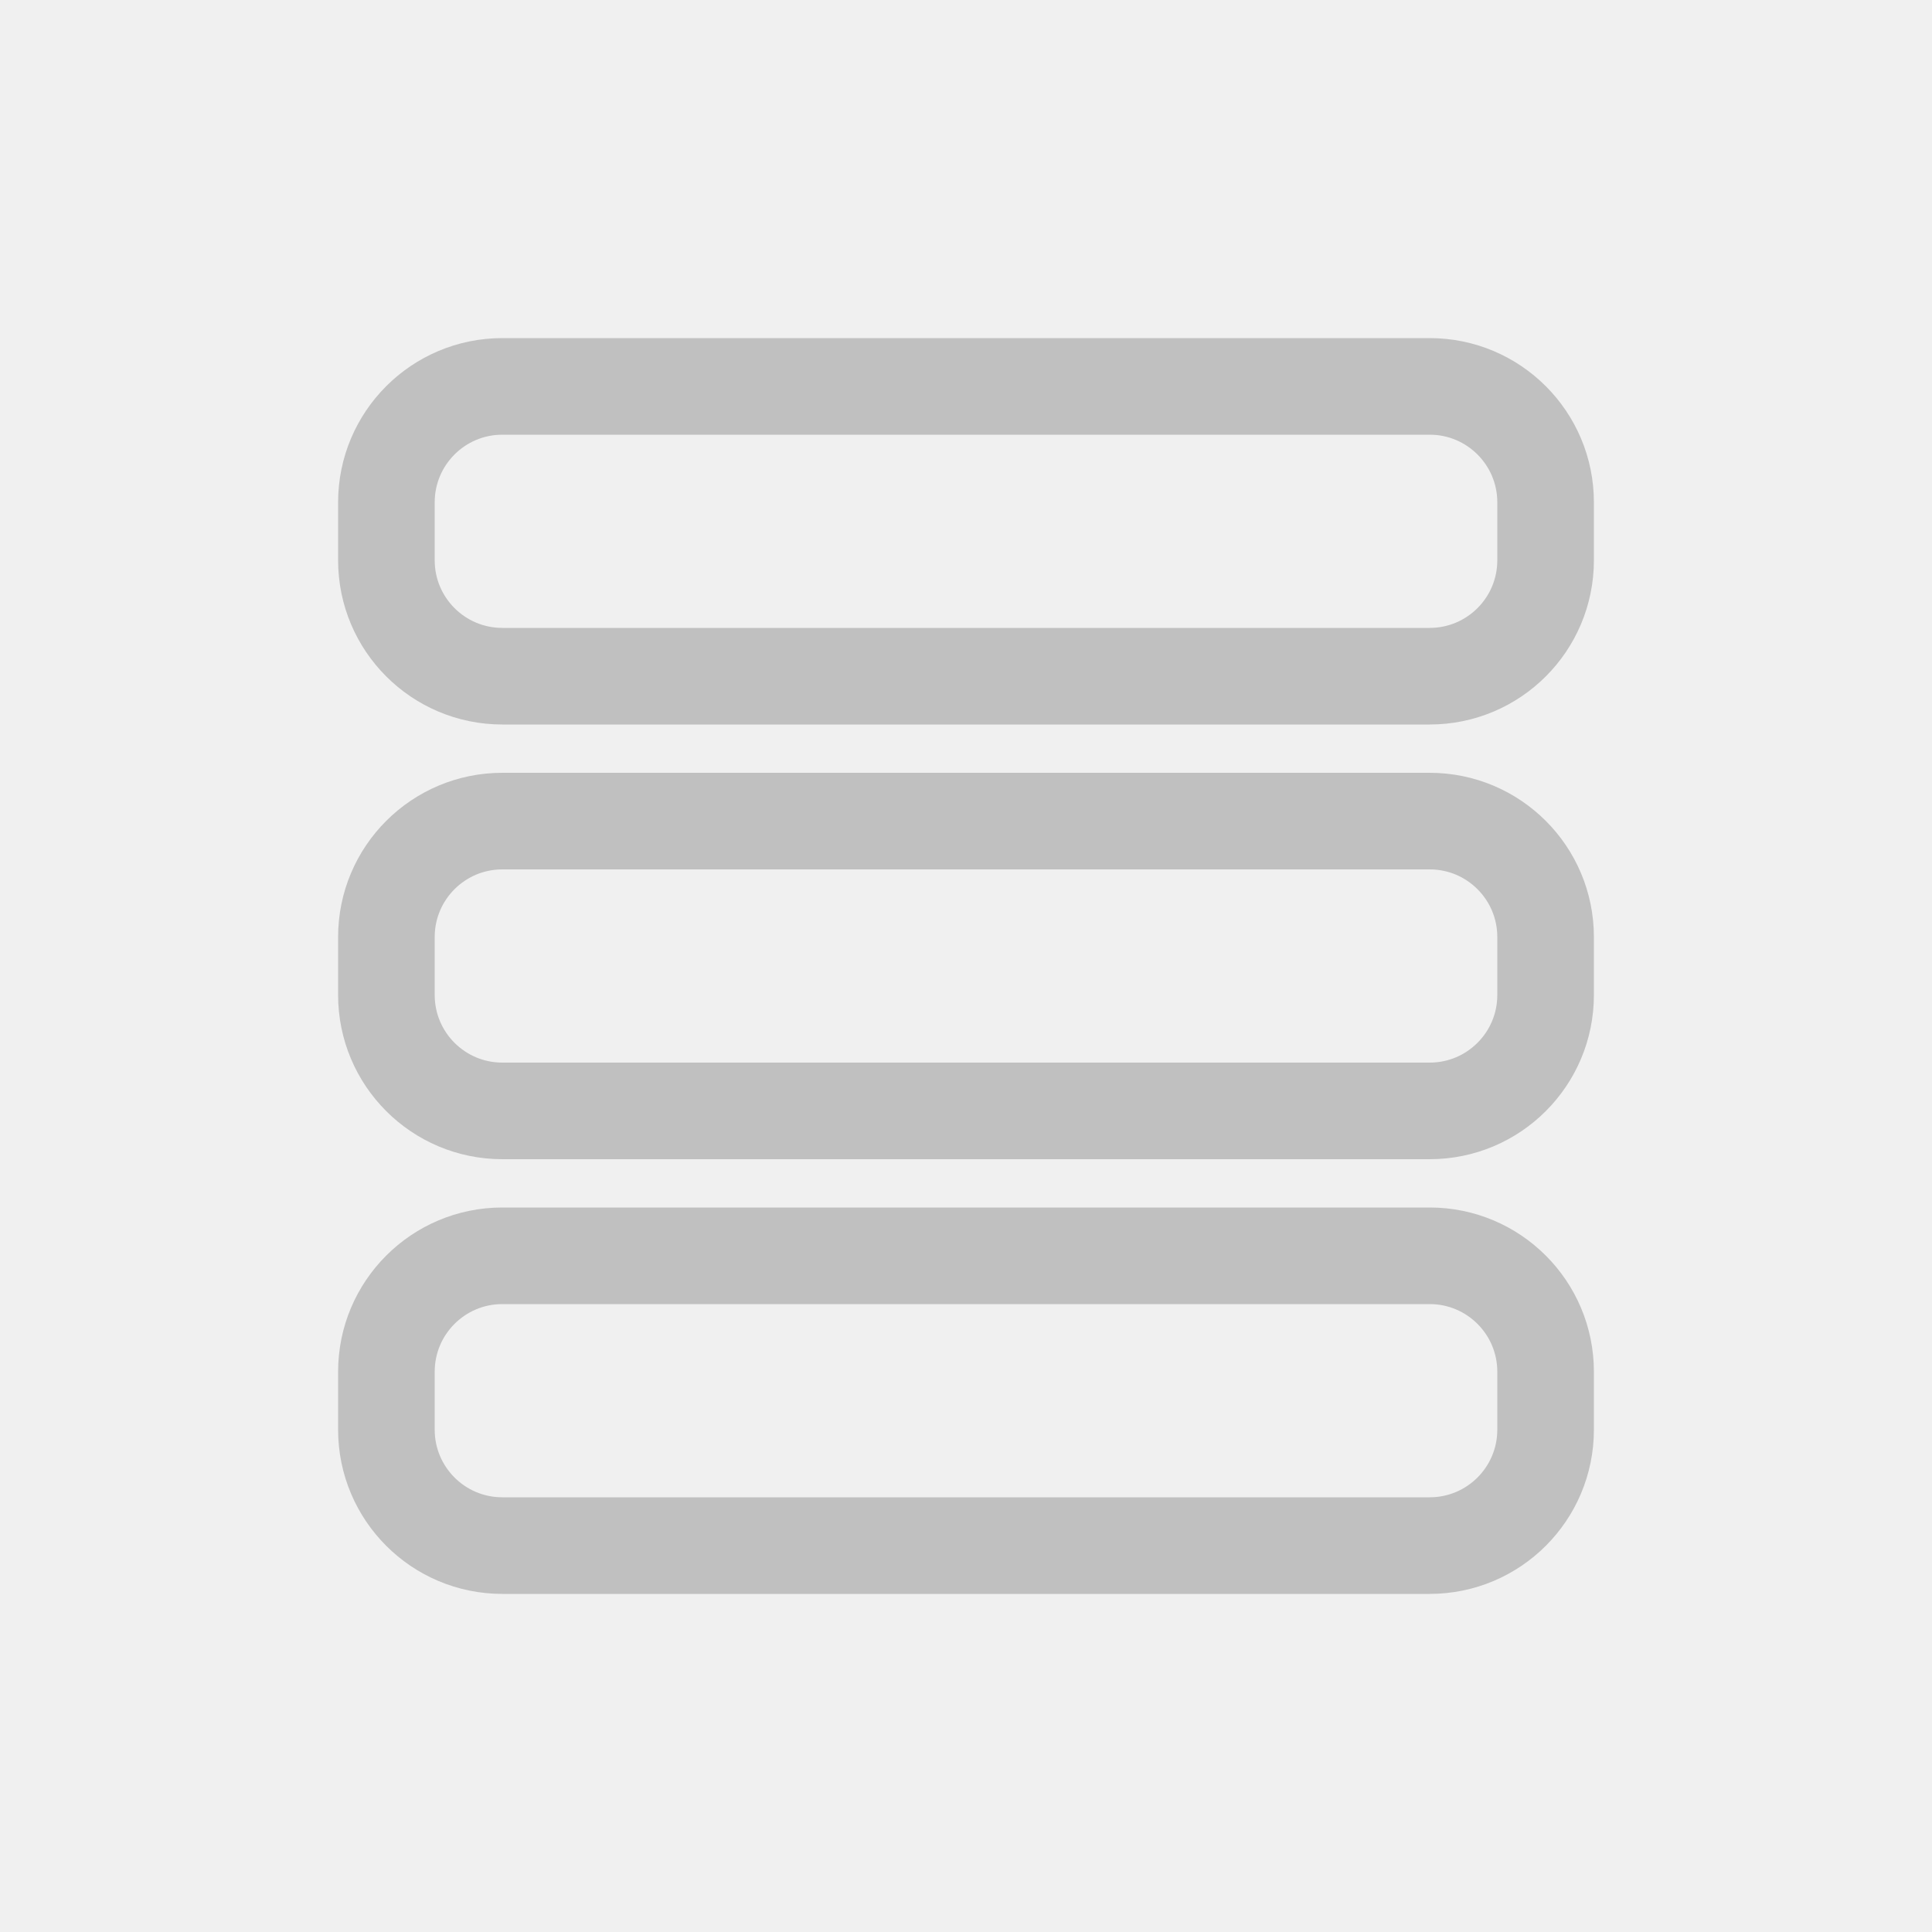
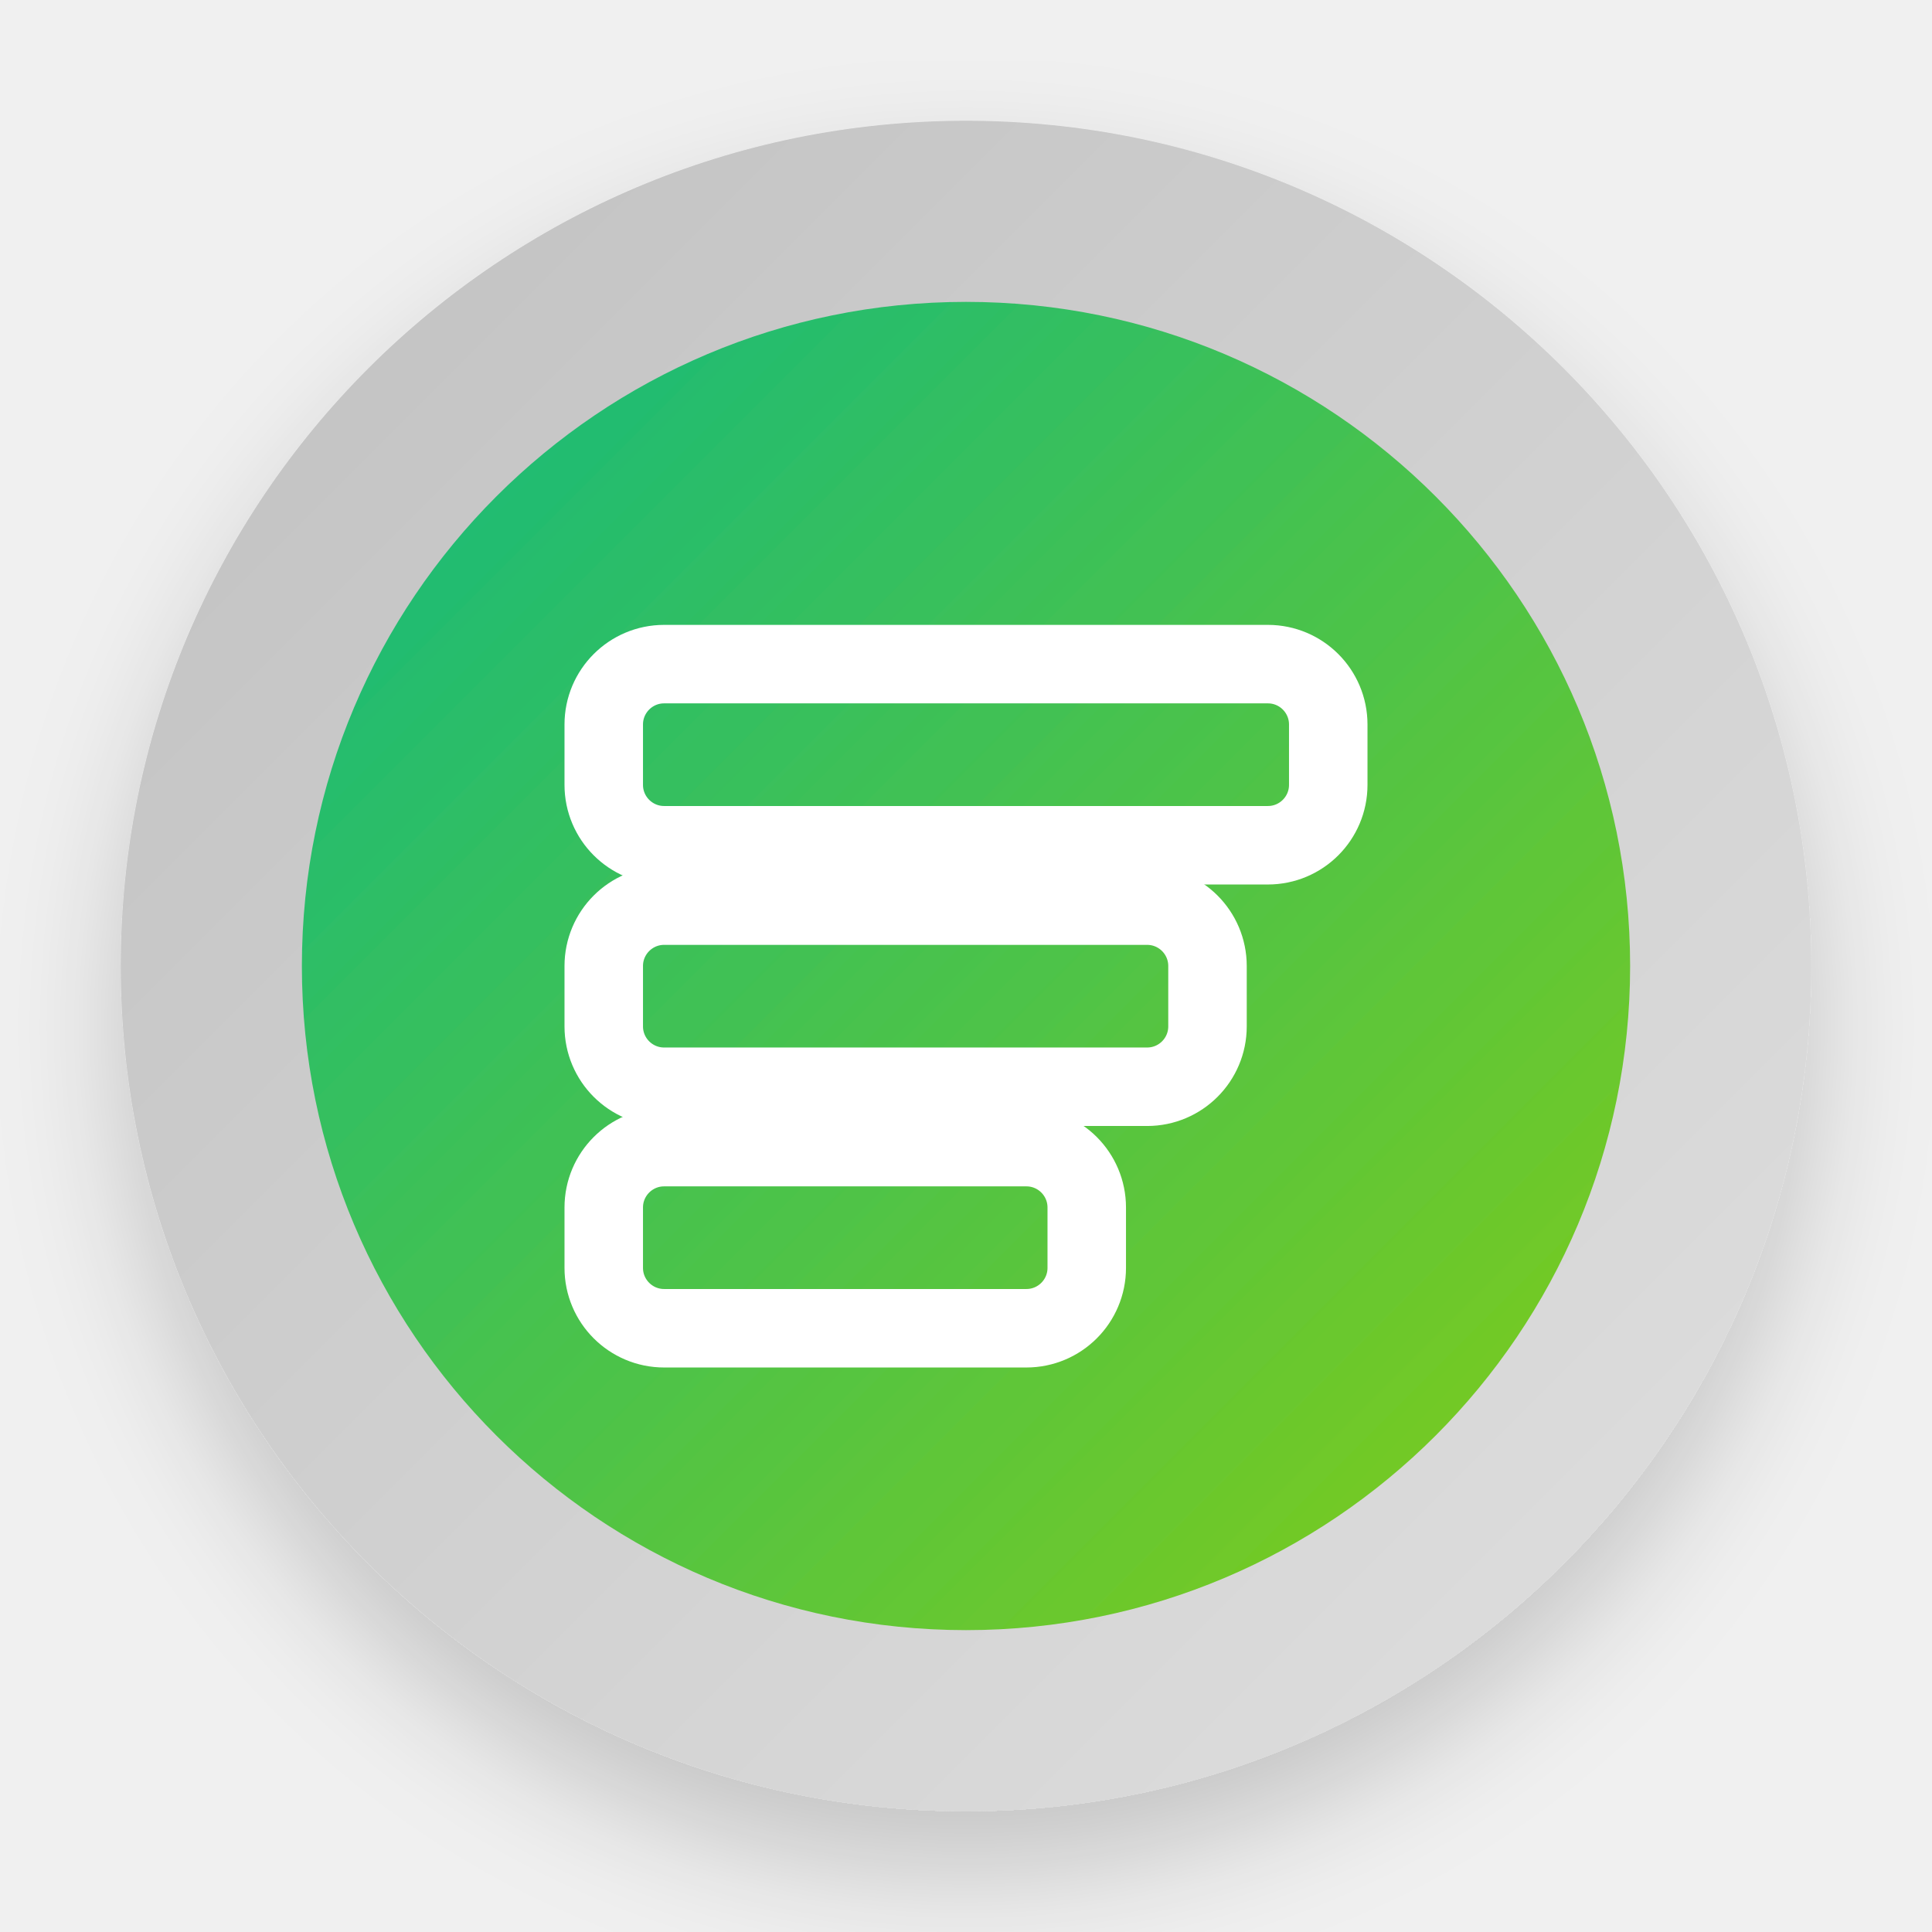
- <svg xmlns="http://www.w3.org/2000/svg" viewBox="0 0 200 200" fill="none" stroke="#C0C0C0" stroke-width="10" stroke-linecap="round" stroke-linejoin="round">
-   <rect x="40" y="40" width="120" height="30" rx="12" />
-   <rect x="40" y="85" width="120" height="30" rx="12" />
-   <rect x="40" y="130" width="120" height="30" rx="12" />
+ <svg xmlns="http://www.w3.org/2000/svg" width="64" height="64" viewBox="0 0 64 64" role="img" aria-label="State Sculptor – Silver">
+   <defs>
+     <linearGradient id="ring" x1="0" y1="0" x2="1" y2="1">
+       <stop offset="0%" stop-color="#C0C0C0" />
+       <stop offset="100%" stop-color="#E0E0E0" />
+     </linearGradient>
+     <linearGradient id="inner" x1="0" y1="0" x2="1" y2="1">
+       <stop offset="0%" stop-color="#10b981" />
+       <stop offset="100%" stop-color="#84cc16" />
+     </linearGradient>
+     <filter id="shadow" x="-20%" y="-20%" width="140%" height="140%">
+       <feDropShadow dx="0" dy="2" stdDeviation="2" flood-color="#000" flood-opacity=".18" />
+     </filter>
+   </defs>
+   <g filter="url(#shadow)">
+     <circle cx="32" cy="32" r="28" fill="url(#ring)" />
+     <circle cx="32" cy="32" r="22" fill="url(#inner)" />
+   </g>
+   <g fill="none" stroke="#fff" stroke-width="2.6" stroke-linecap="round" stroke-linejoin="round">
+     <rect x="20" y="22" width="24" height="6" rx="2" />
+     <rect x="20" y="30" width="20" height="6" rx="2" />
+     <rect x="20" y="38" width="16" height="6" rx="2" />
+   </g>
</svg>
